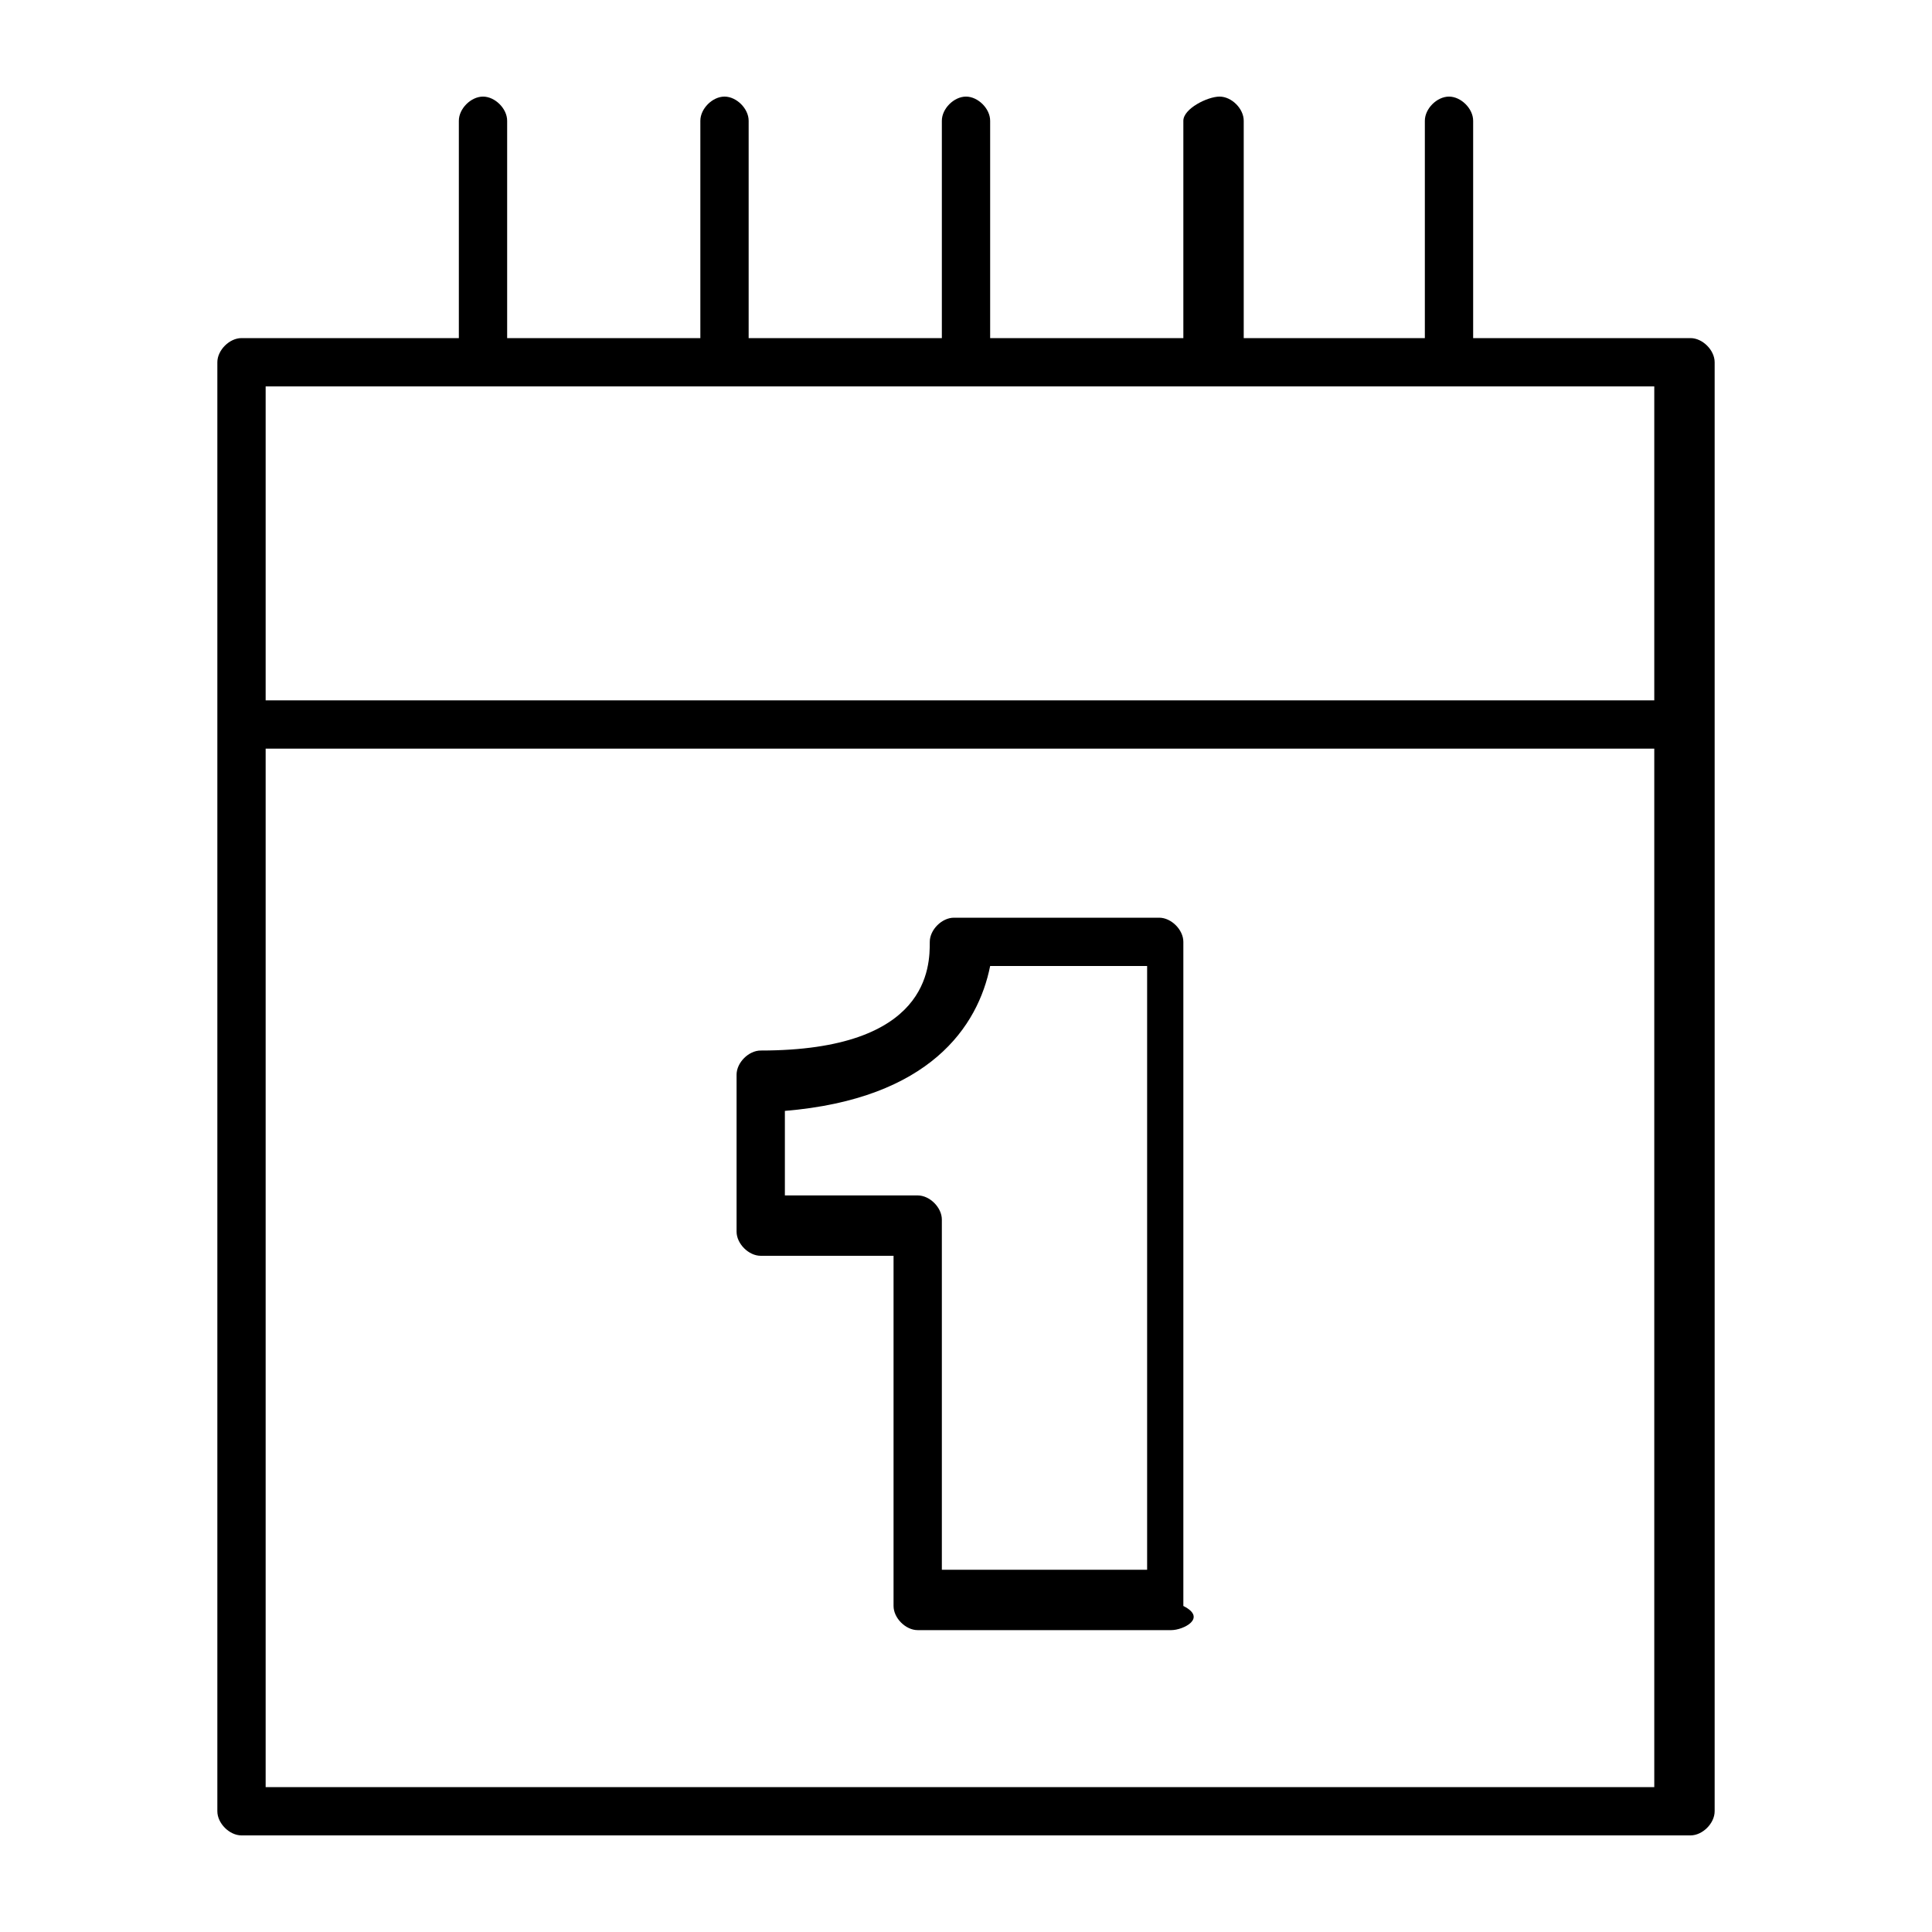
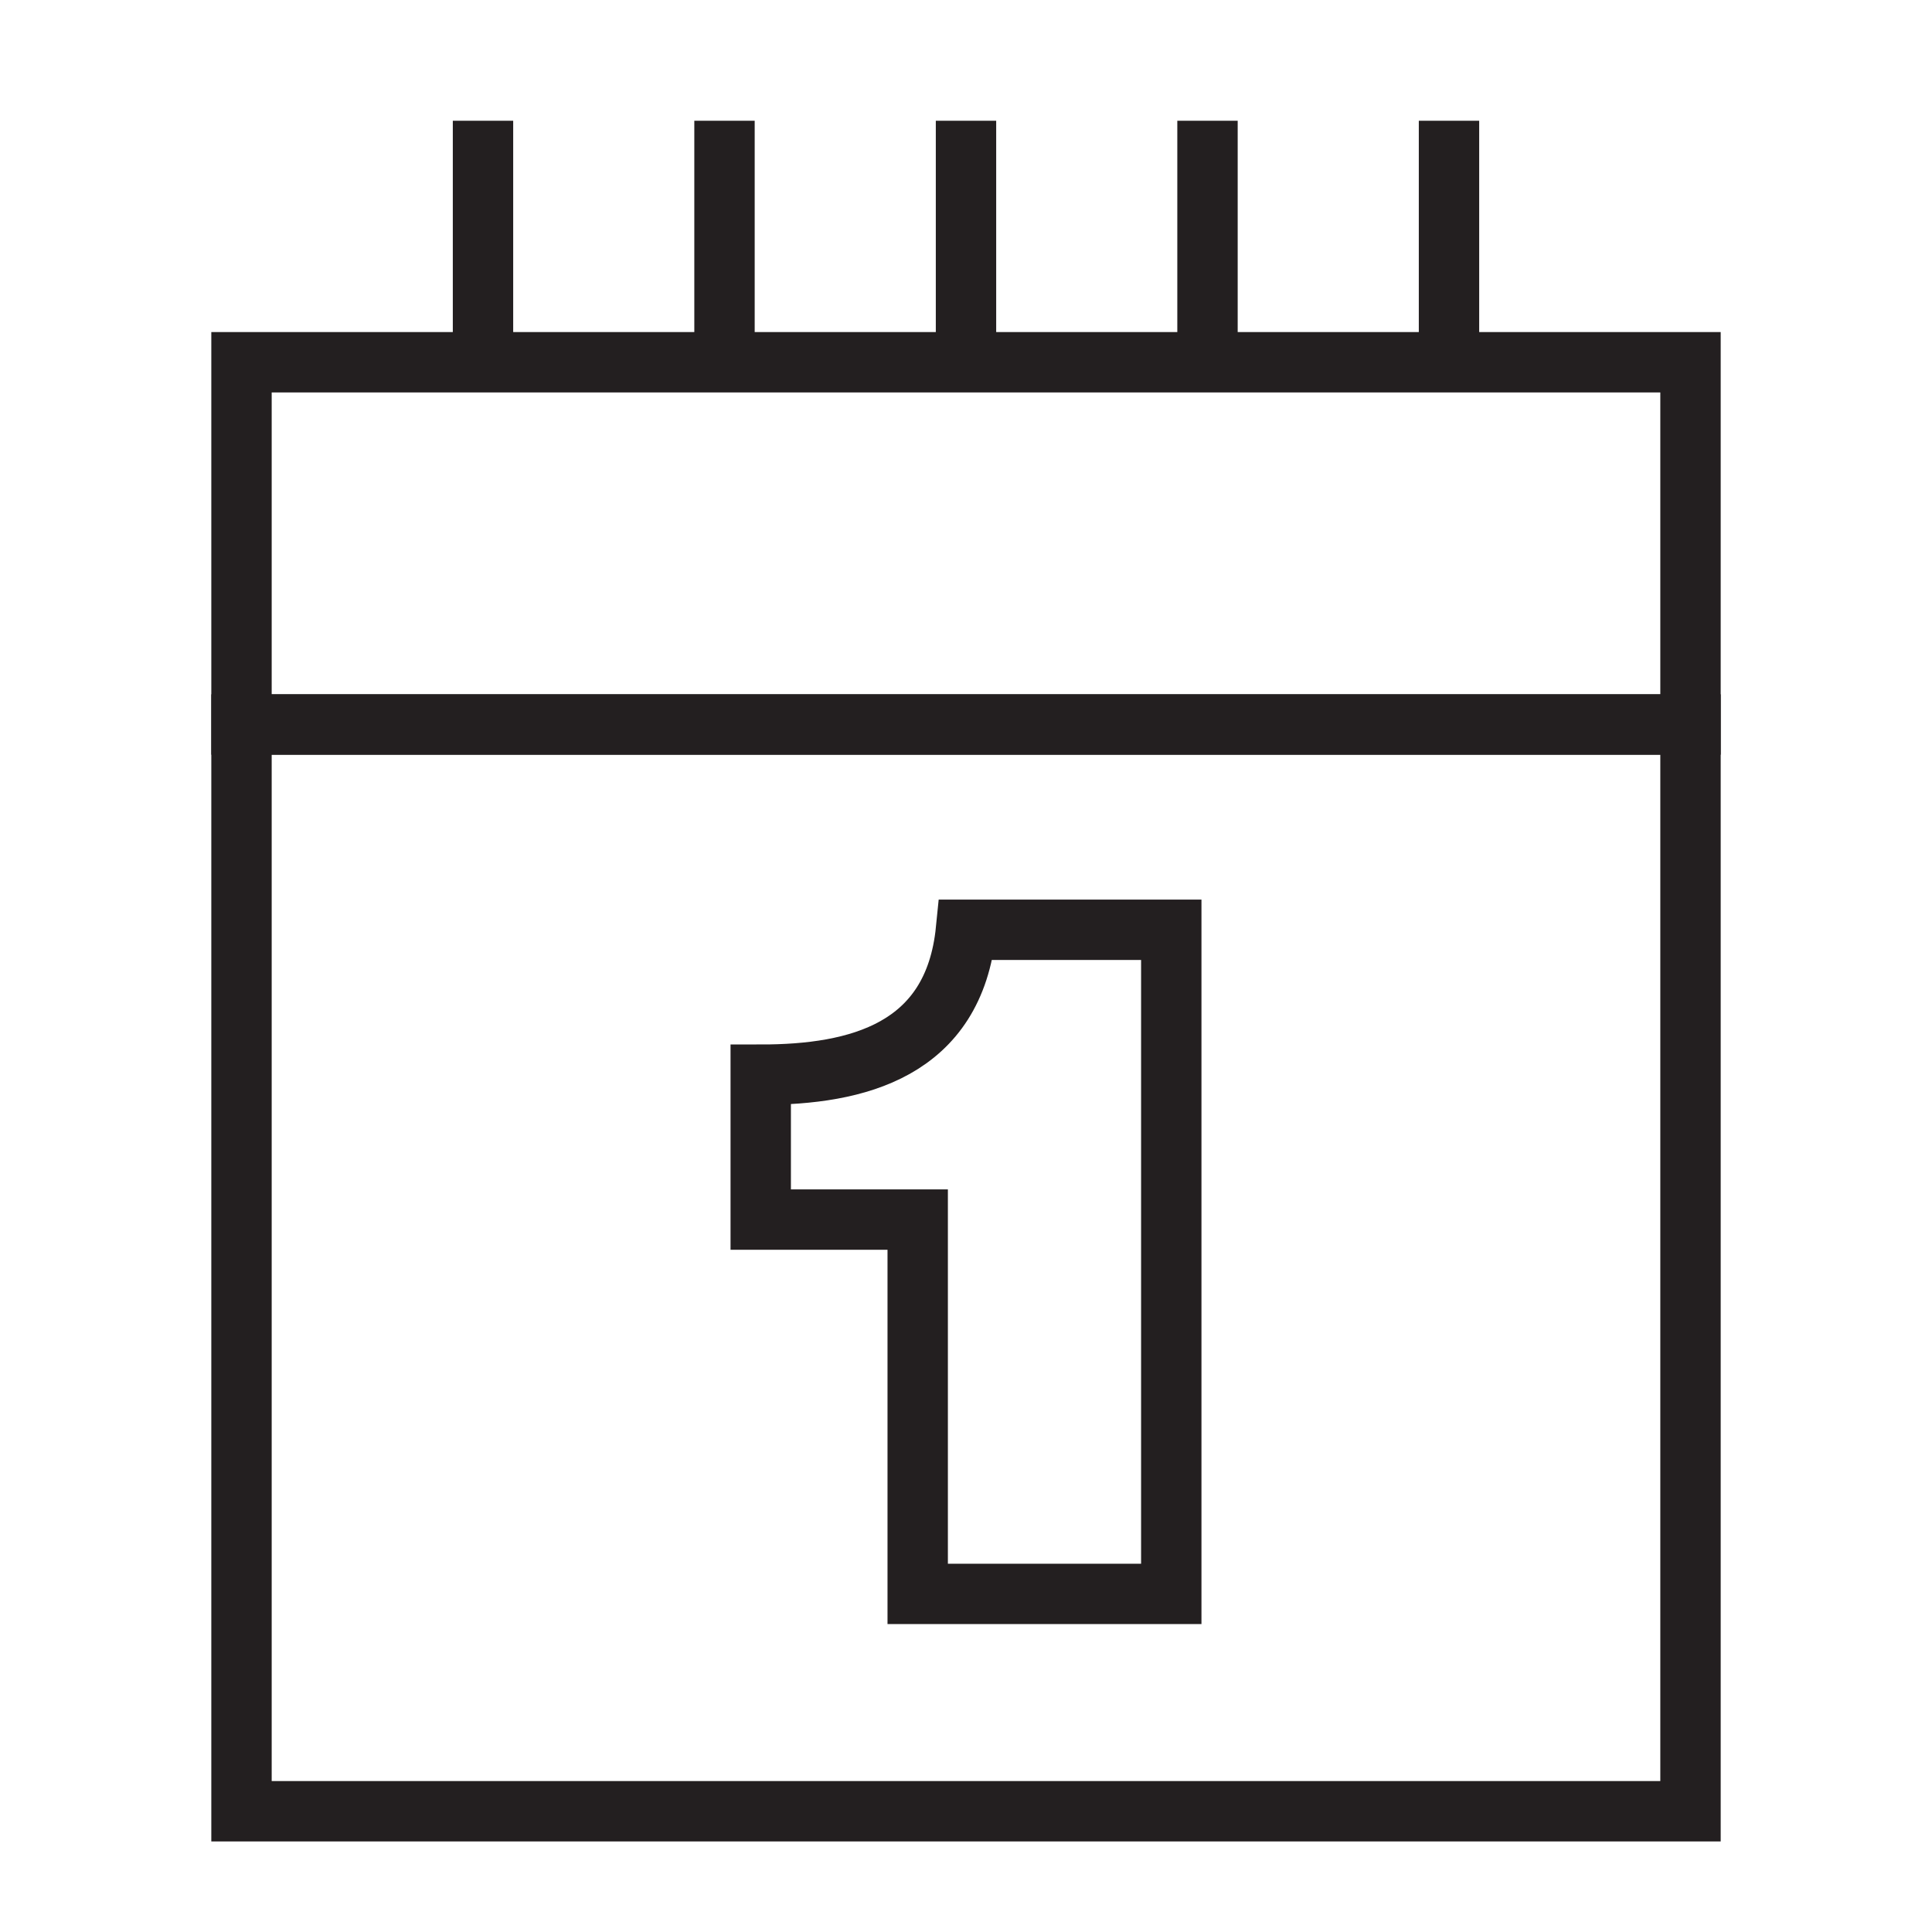
- <svg xmlns="http://www.w3.org/2000/svg" width="16px" height="16px" viewBox="0 0 16 16" version="1.1">
-   <defs />
+ <svg xmlns="http://www.w3.org/2000/svg" version="1.1" id="icon-date_1_" x="0px" y="0px" viewBox="0 0 16 16" style="enable-background:new 0 0 16 16;" xml:space="preserve">
+   <style type="text/css">
+ 	.st0{fill:none;}
+ 	.st1{fill:none;stroke:#231F20;stroke-width:0.5;stroke-miterlimit:10;}
+ 	.st2{fill:none;stroke:#231F20;stroke-width:0.5;}
+ </style>
+   <rect id="container" class="st0" width="16" height="16" />
  <g id="icon-date">
-     <path class="st0" d="M14,2.8h-1.8V1c0-0.1-0.1-0.2-0.2-0.2S11.8,0.9,11.8,1v1.8h-1.5V1c0-0.1-0.1-0.2-0.2-0.2S9.8,0.9,9.8,1v1.8H8.2   V1c0-0.1-0.1-0.2-0.2-0.2S7.8,0.9,7.8,1v1.8H6.2V1c0-0.1-0.1-0.2-0.2-0.2S5.8,0.9,5.8,1v1.8H4.2V1c0-0.1-0.1-0.2-0.2-0.2   S3.8,0.9,3.8,1v1.8H2C1.9,2.8,1.8,2.9,1.8,3v3v9c0,0.1,0.1,0.2,0.2,0.2h12c0.1,0,0.2-0.1,0.2-0.2V6V3C14.2,2.9,14.1,2.8,14,2.8z    M13.8,14.8H2.2V6.2h11.5V14.8z M13.8,5.8H2.2V3.2h11.5V5.8z M9.7,13.5H7.6c-0.1,0-0.2-0.1-0.2-0.2v-2.9H6.3c-0.1,0-0.2-0.1-0.2-0.2   V8.9c0-0.1,0.1-0.2,0.2-0.2c1.4,0,1.4-0.7,1.4-0.9c0-0.1,0.1-0.2,0.2-0.2h1.7c0.1,0,0.2,0.1,0.2,0.2v5.5C10,13.4,9.8,13.5,9.7,13.5z    M7.9,13h1.6V8H8.2C8.1,8.5,7.7,9.1,6.5,9.2v0.7h1.1c0.1,0,0.2,0.1,0.2,0.2V13z" id="icon" fill="#000000" />
+     <rect x="2" y="6" class="st1" width="12" height="9" />
+     <rect x="2" y="3" class="st1" width="12" height="3" />
+     <line class="st1" x1="4" y1="3" x2="4" y2="1" />
+     <line class="st1" x1="6" y1="3" x2="6" y2="1" />
+     <line class="st1" x1="8" y1="3" x2="8" y2="1" />
+     <line class="st1" x1="12" y1="3" x2="12" y2="1" />
+     <line class="st1" x1="10" y1="3" x2="10" y2="1" />
+     <path class="st2" d="M7.6,10.1H6.3V8.9c0.8,0,1.6-0.2,1.7-1.2h1.7v5.5H7.6V10.1z" />
  </g>
</svg>
